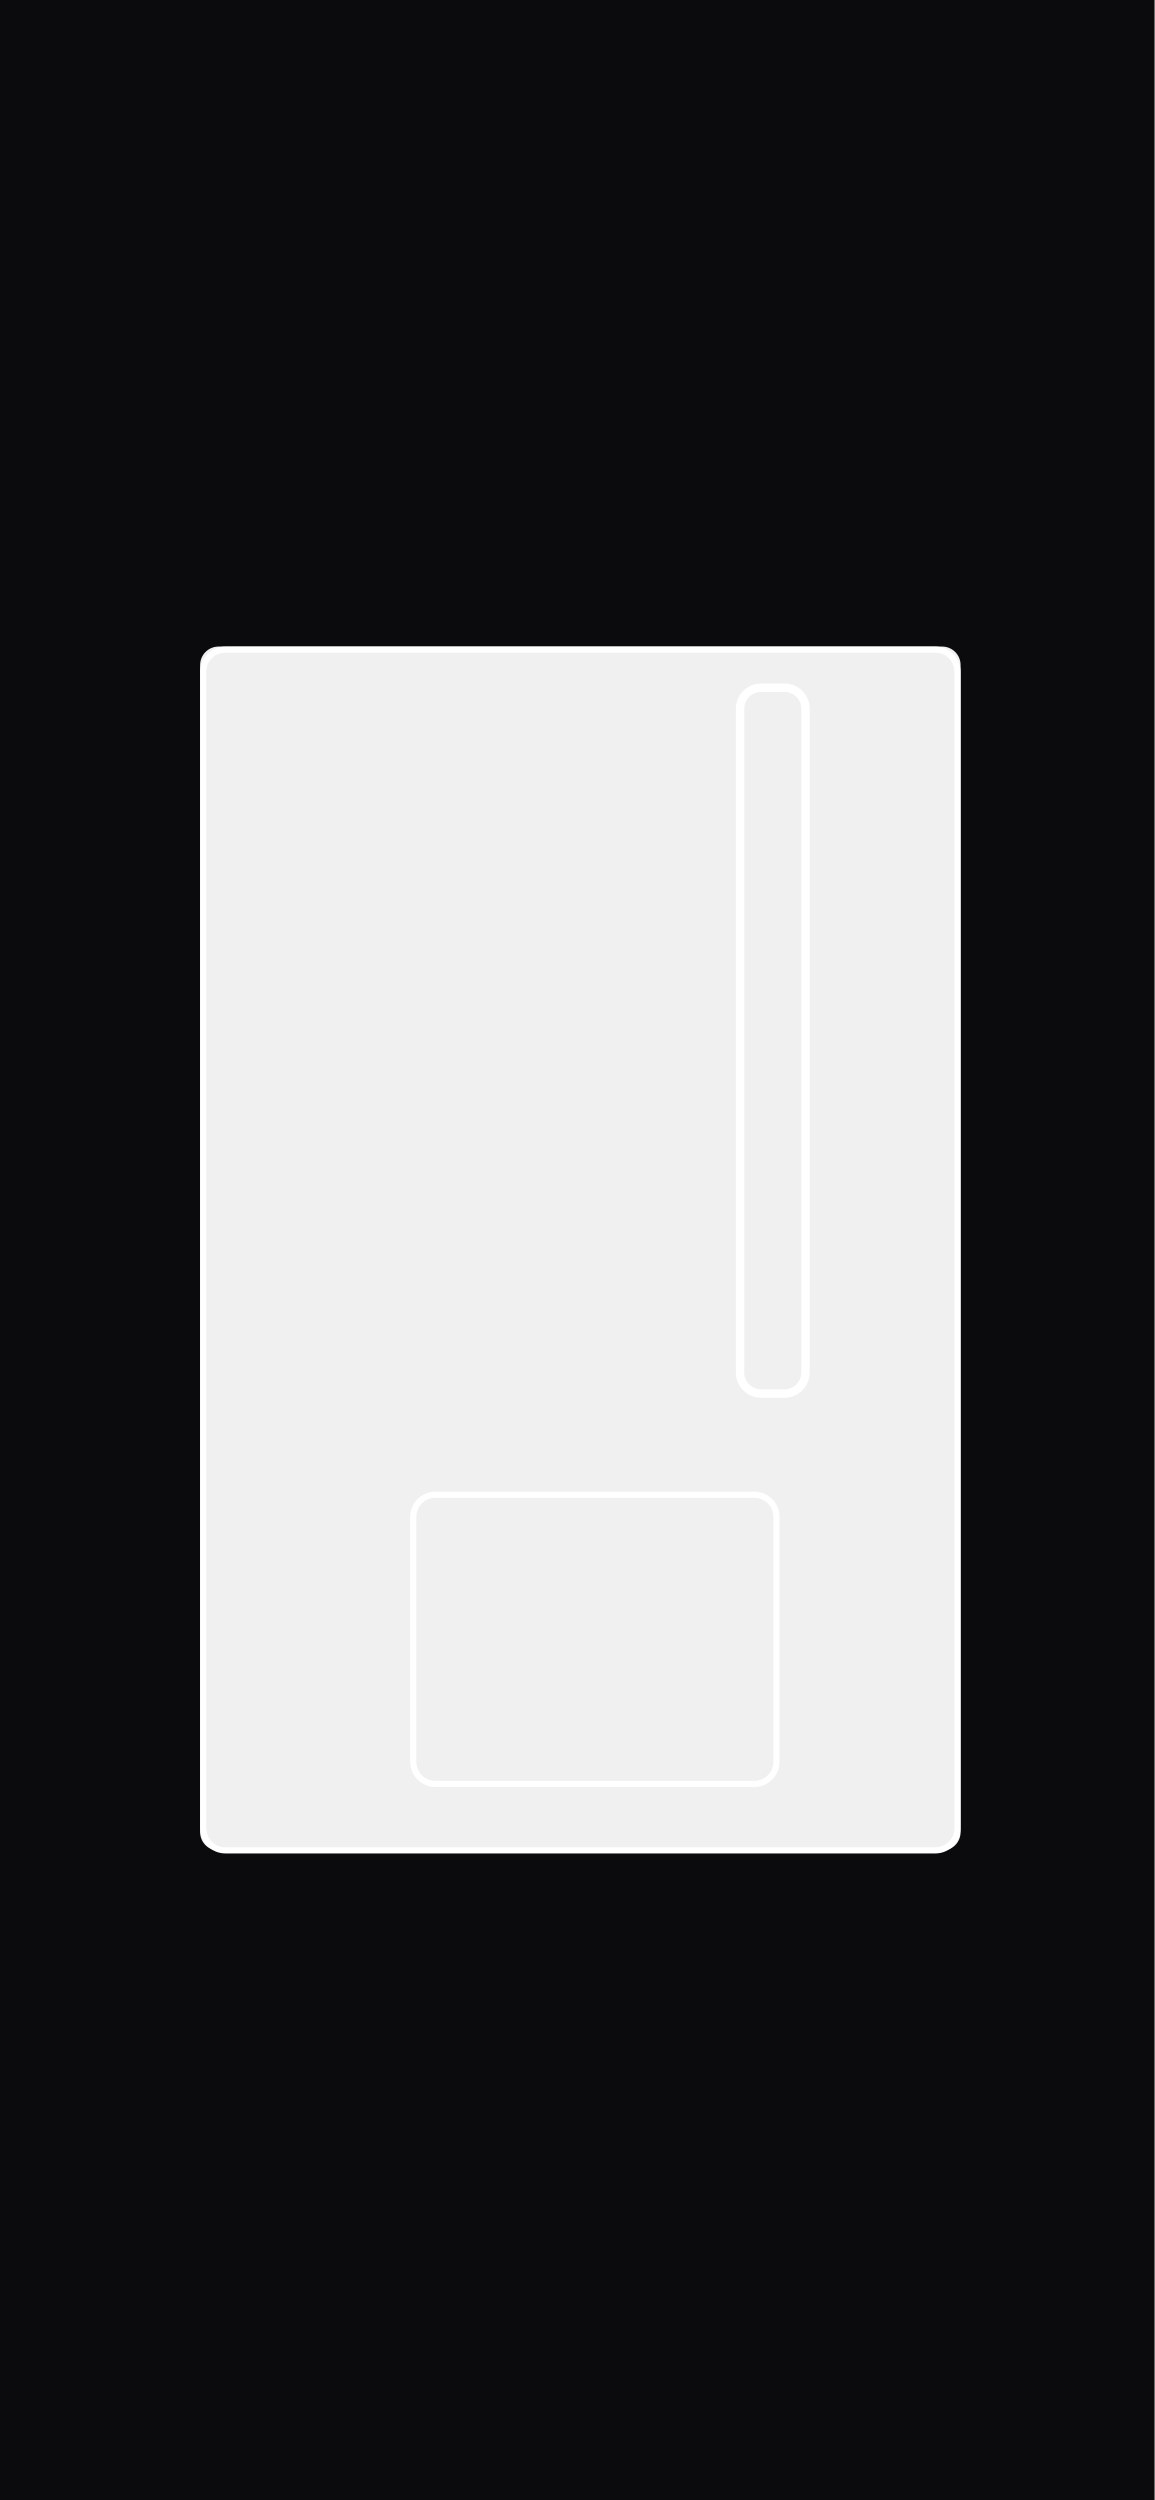
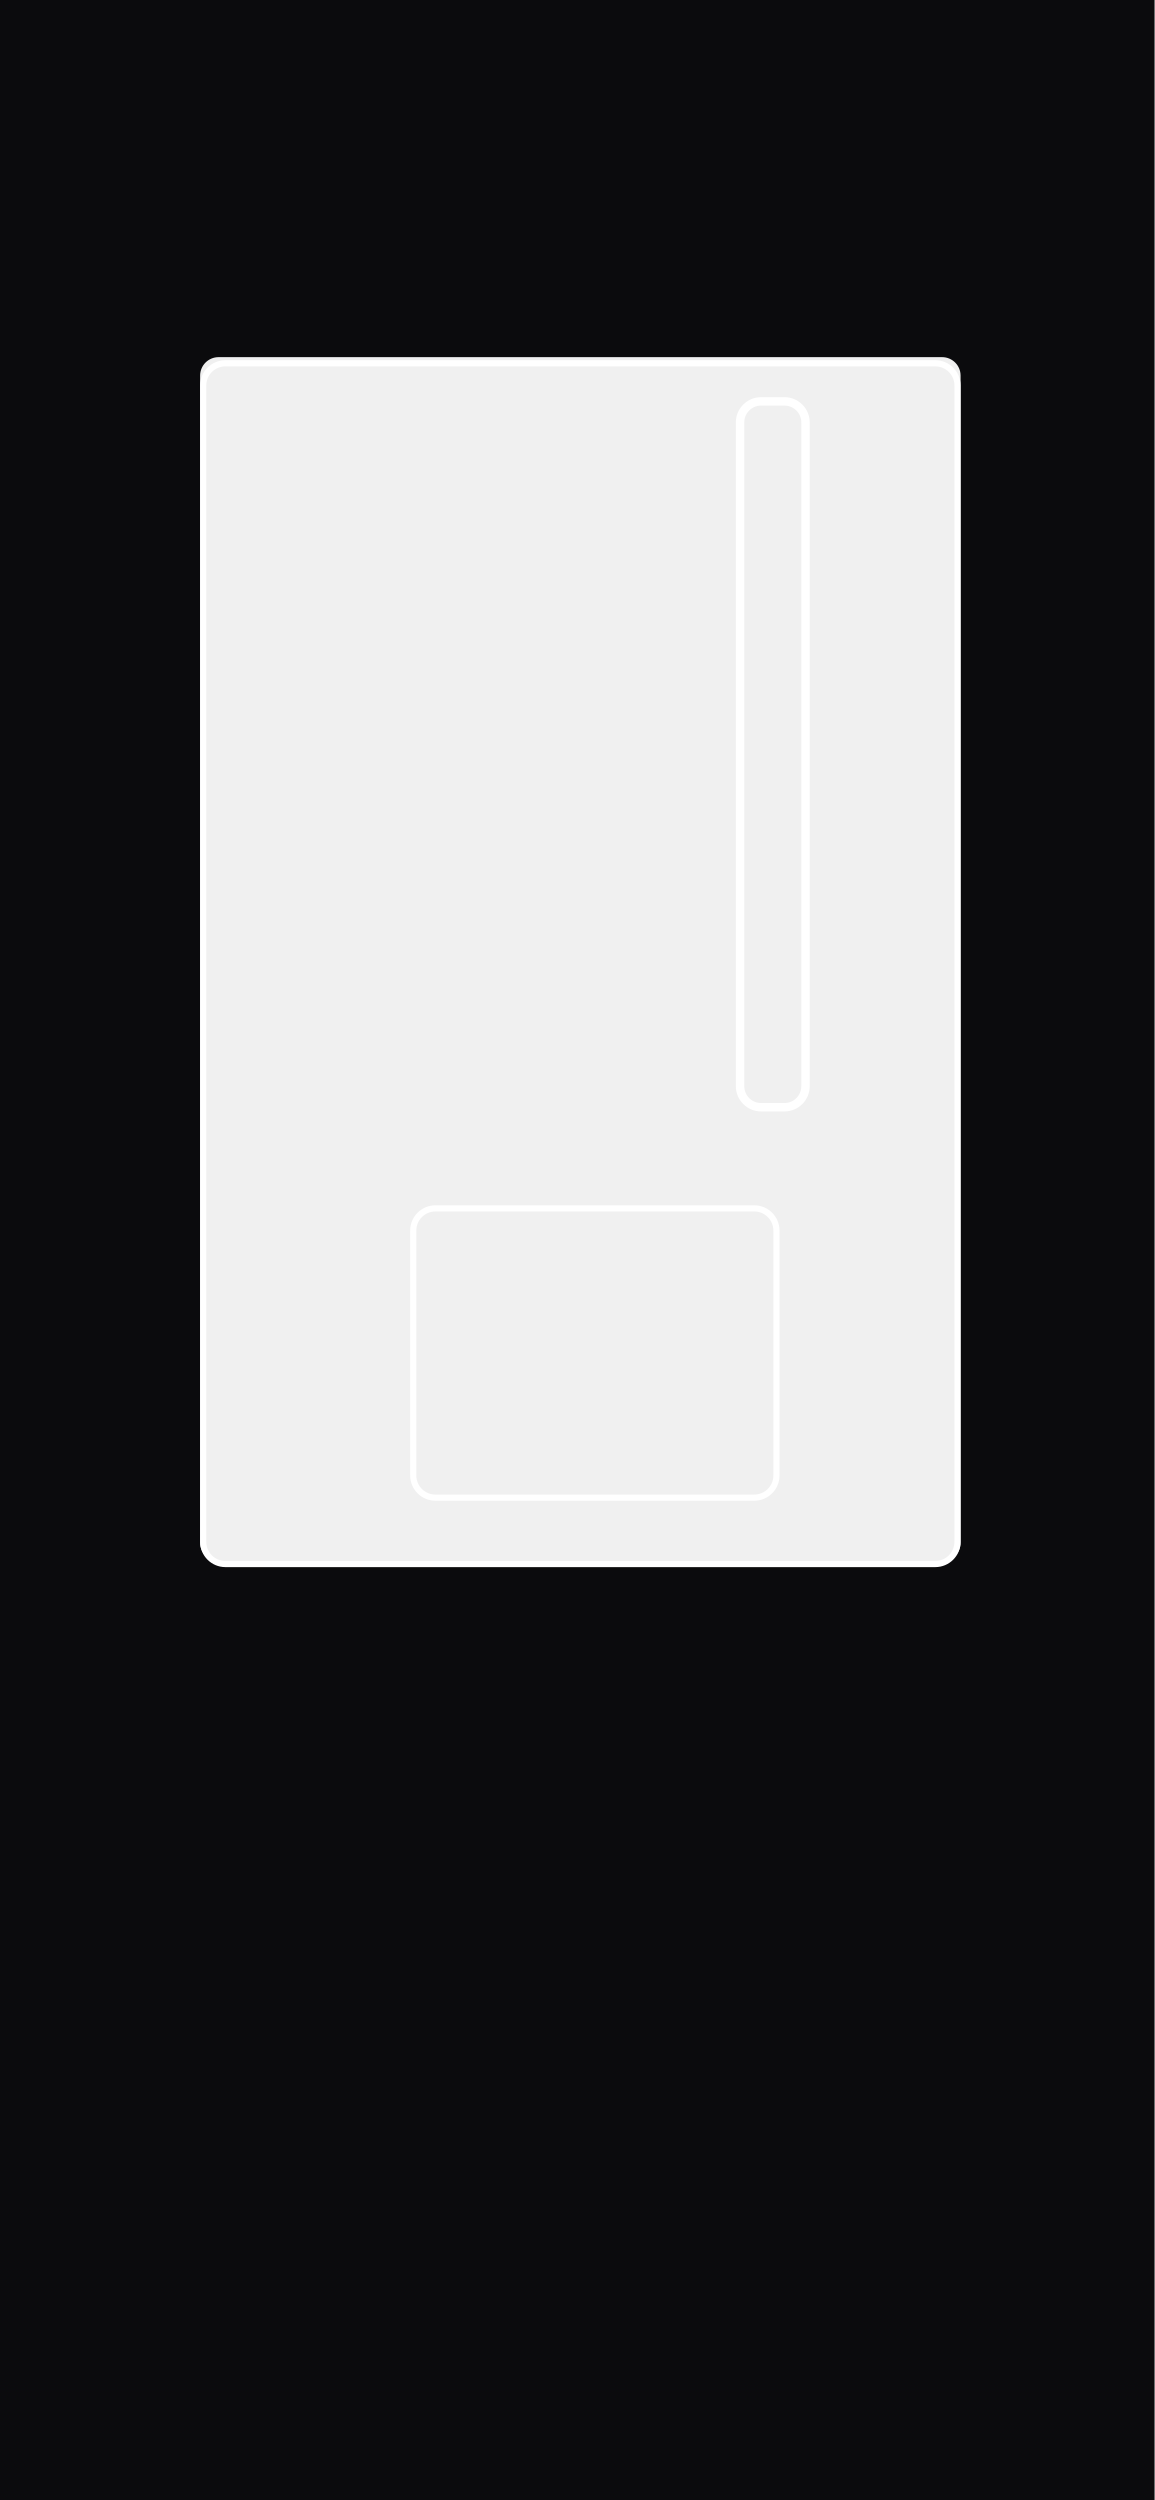
<svg xmlns="http://www.w3.org/2000/svg" width="375" height="812" viewBox="0 0 375 812" fill="none">
  <g clip-path="url(#clip0_1559_9639)">
-     <path fill-rule="evenodd" clip-rule="evenodd" d="M375 0H0V812H375V0ZM312 216C312 212.686 309.314 210 306 210L71 210C67.686 210 65 212.686 65 216L65 595.08C65 598.394 67.686 601.08 71 601.08H306C309.314 601.08 312 598.394 312 595.08L312 216Z" fill="#0B0B0D" />
-     <rect x="311" y="211" width="390" height="245" rx="7.209" transform="rotate(90 311 211)" stroke="white" stroke-width="2" />
-     <rect x="252.191" y="485.487" width="93.949" height="117.971" rx="7.209" transform="rotate(90 252.191 485.487)" stroke="white" stroke-width="2" />
-     <rect x="261.632" y="223.368" width="229.264" height="21.264" rx="6.841" transform="rotate(90 261.632 223.368)" stroke="white" stroke-width="2.736" />
+     <path fill-rule="evenodd" clip-rule="evenodd" d="M375 0H0V812H375V0ZM312 122C312 118.686 309.314 116 306 116L71 116C67.686 116 65 118.686 65 122L65 501.08C65 504.394 67.686 507.08 71 507.08H306C309.314 507.08 312 504.394 312 501.08L312 122Z" fill="#0B0B0D" />
+     <rect x="311" y="118" width="390" height="245" rx="7.209" transform="rotate(90 311 118)" stroke="white" stroke-width="2" />
+     <rect x="252.191" y="392.487" width="93.949" height="117.971" rx="7.209" transform="rotate(90 252.191 392.487)" stroke="white" stroke-width="2" />
+     <rect x="261.632" y="130.368" width="229.264" height="21.264" rx="6.841" transform="rotate(90 261.632 130.368)" stroke="white" stroke-width="2.736" />
  </g>
  <defs>
    <clipPath id="clip0_1559_9639">
      <rect width="375" height="812" fill="white" />
    </clipPath>
  </defs>
</svg>
